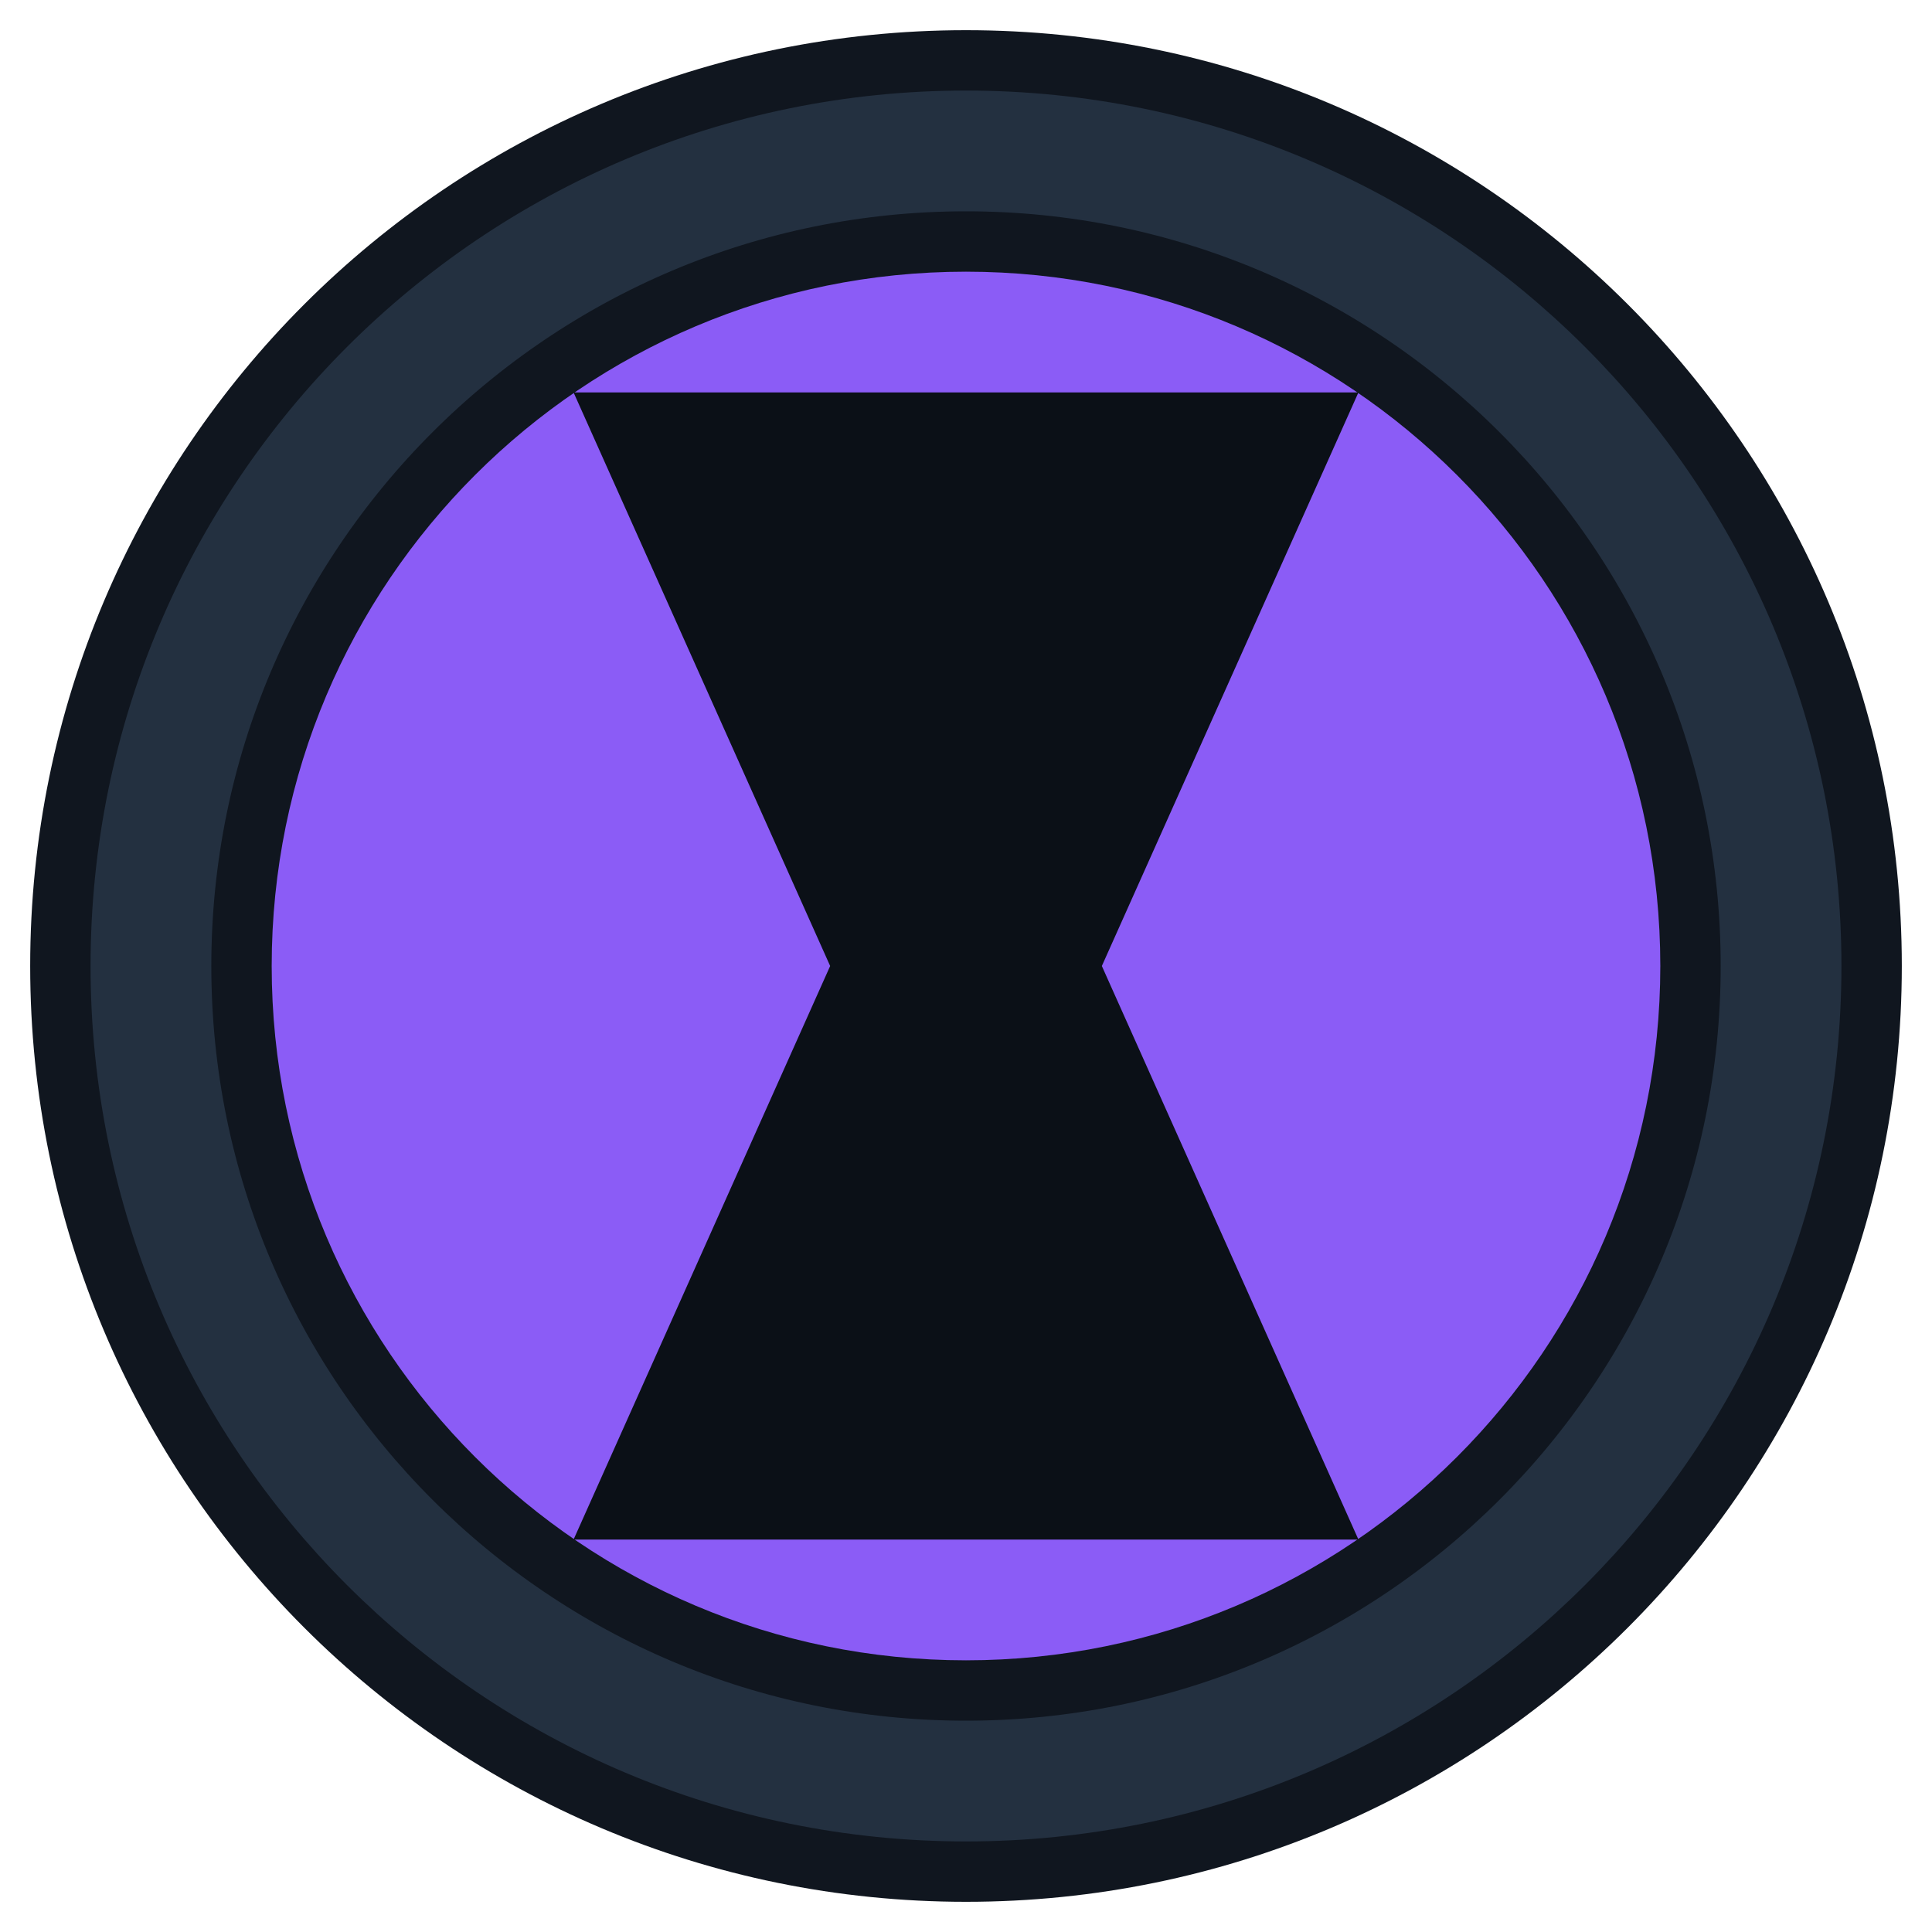
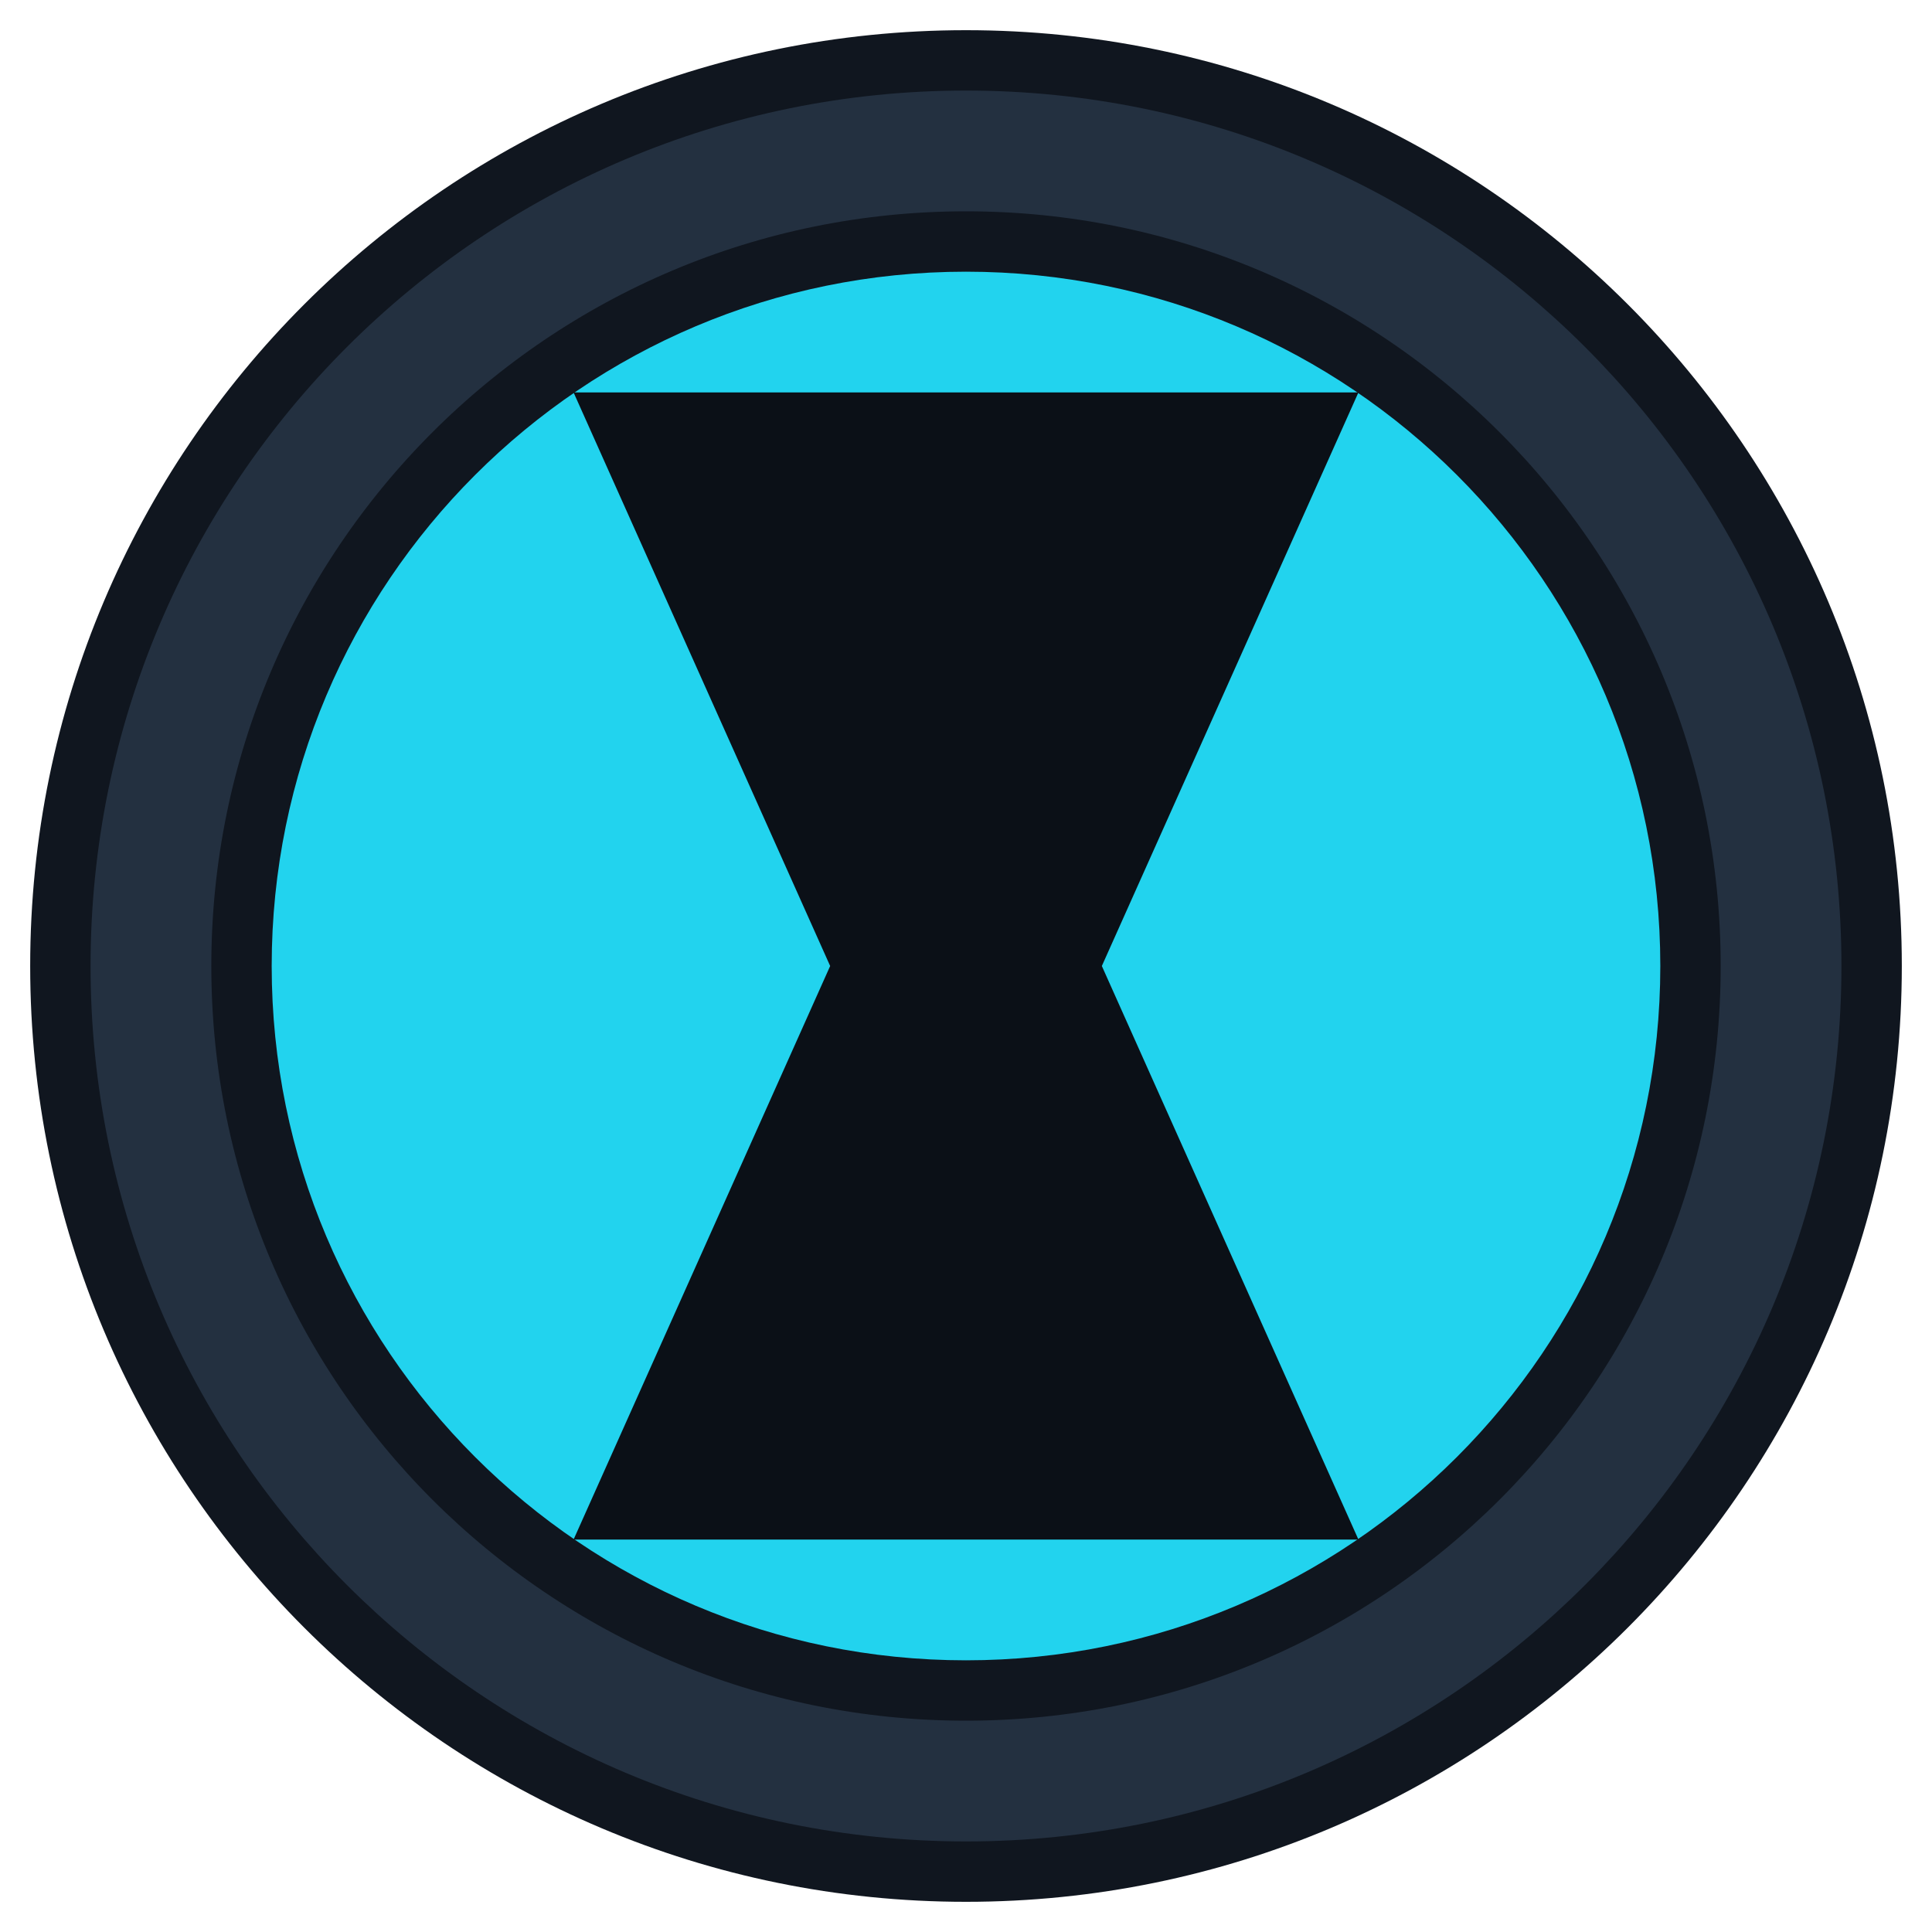
<svg xmlns="http://www.w3.org/2000/svg" viewBox="0 0 64 64" width="64" height="64" role="img" aria-label="Omnix-AI">
  <circle cx="32" cy="32" r="31" fill="#10161f" />
  <circle cx="32" cy="32" r="27" fill="none" stroke="#233040" stroke-width="4" />
-   <circle cx="32" cy="32" r="23" fill="#8b5cf6" />
+   <circle cx="32" cy="32" r="23" fill="#22d3ee" />
  <path d="M19 13 H45 L36.5 32 L45 51 H19 L27.5 32 Z" fill="#0b1017" />
</svg>
